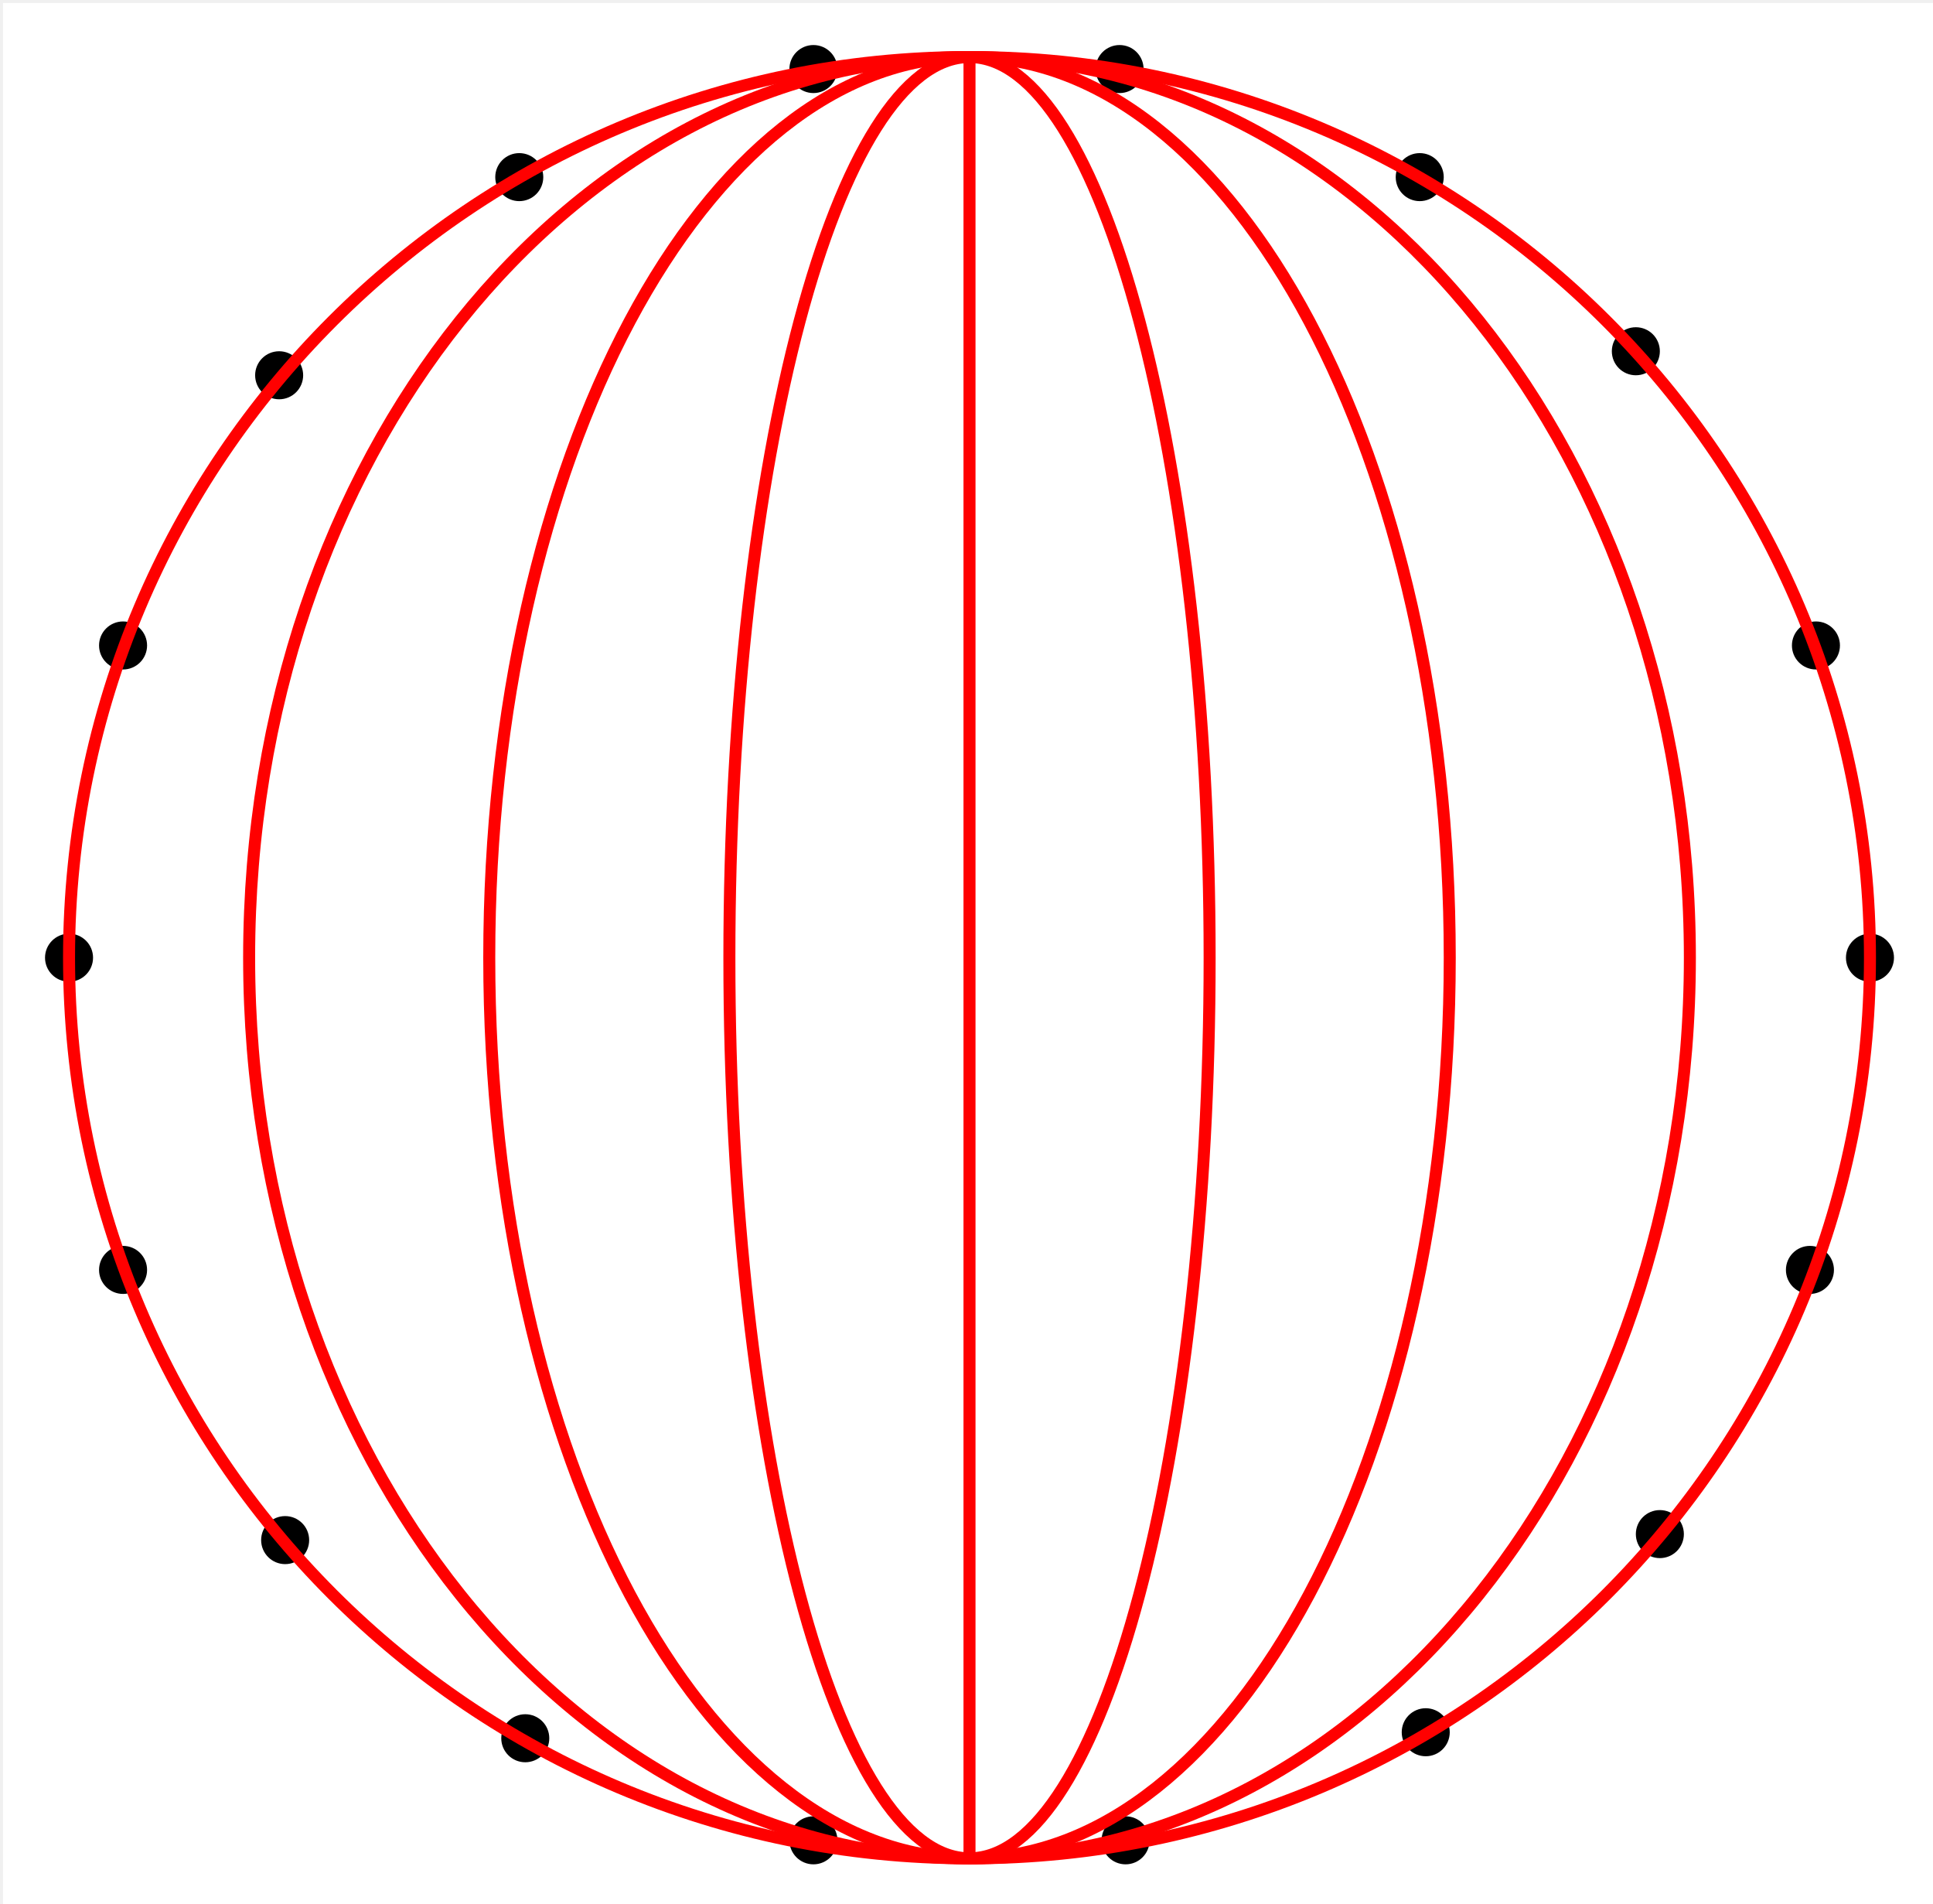
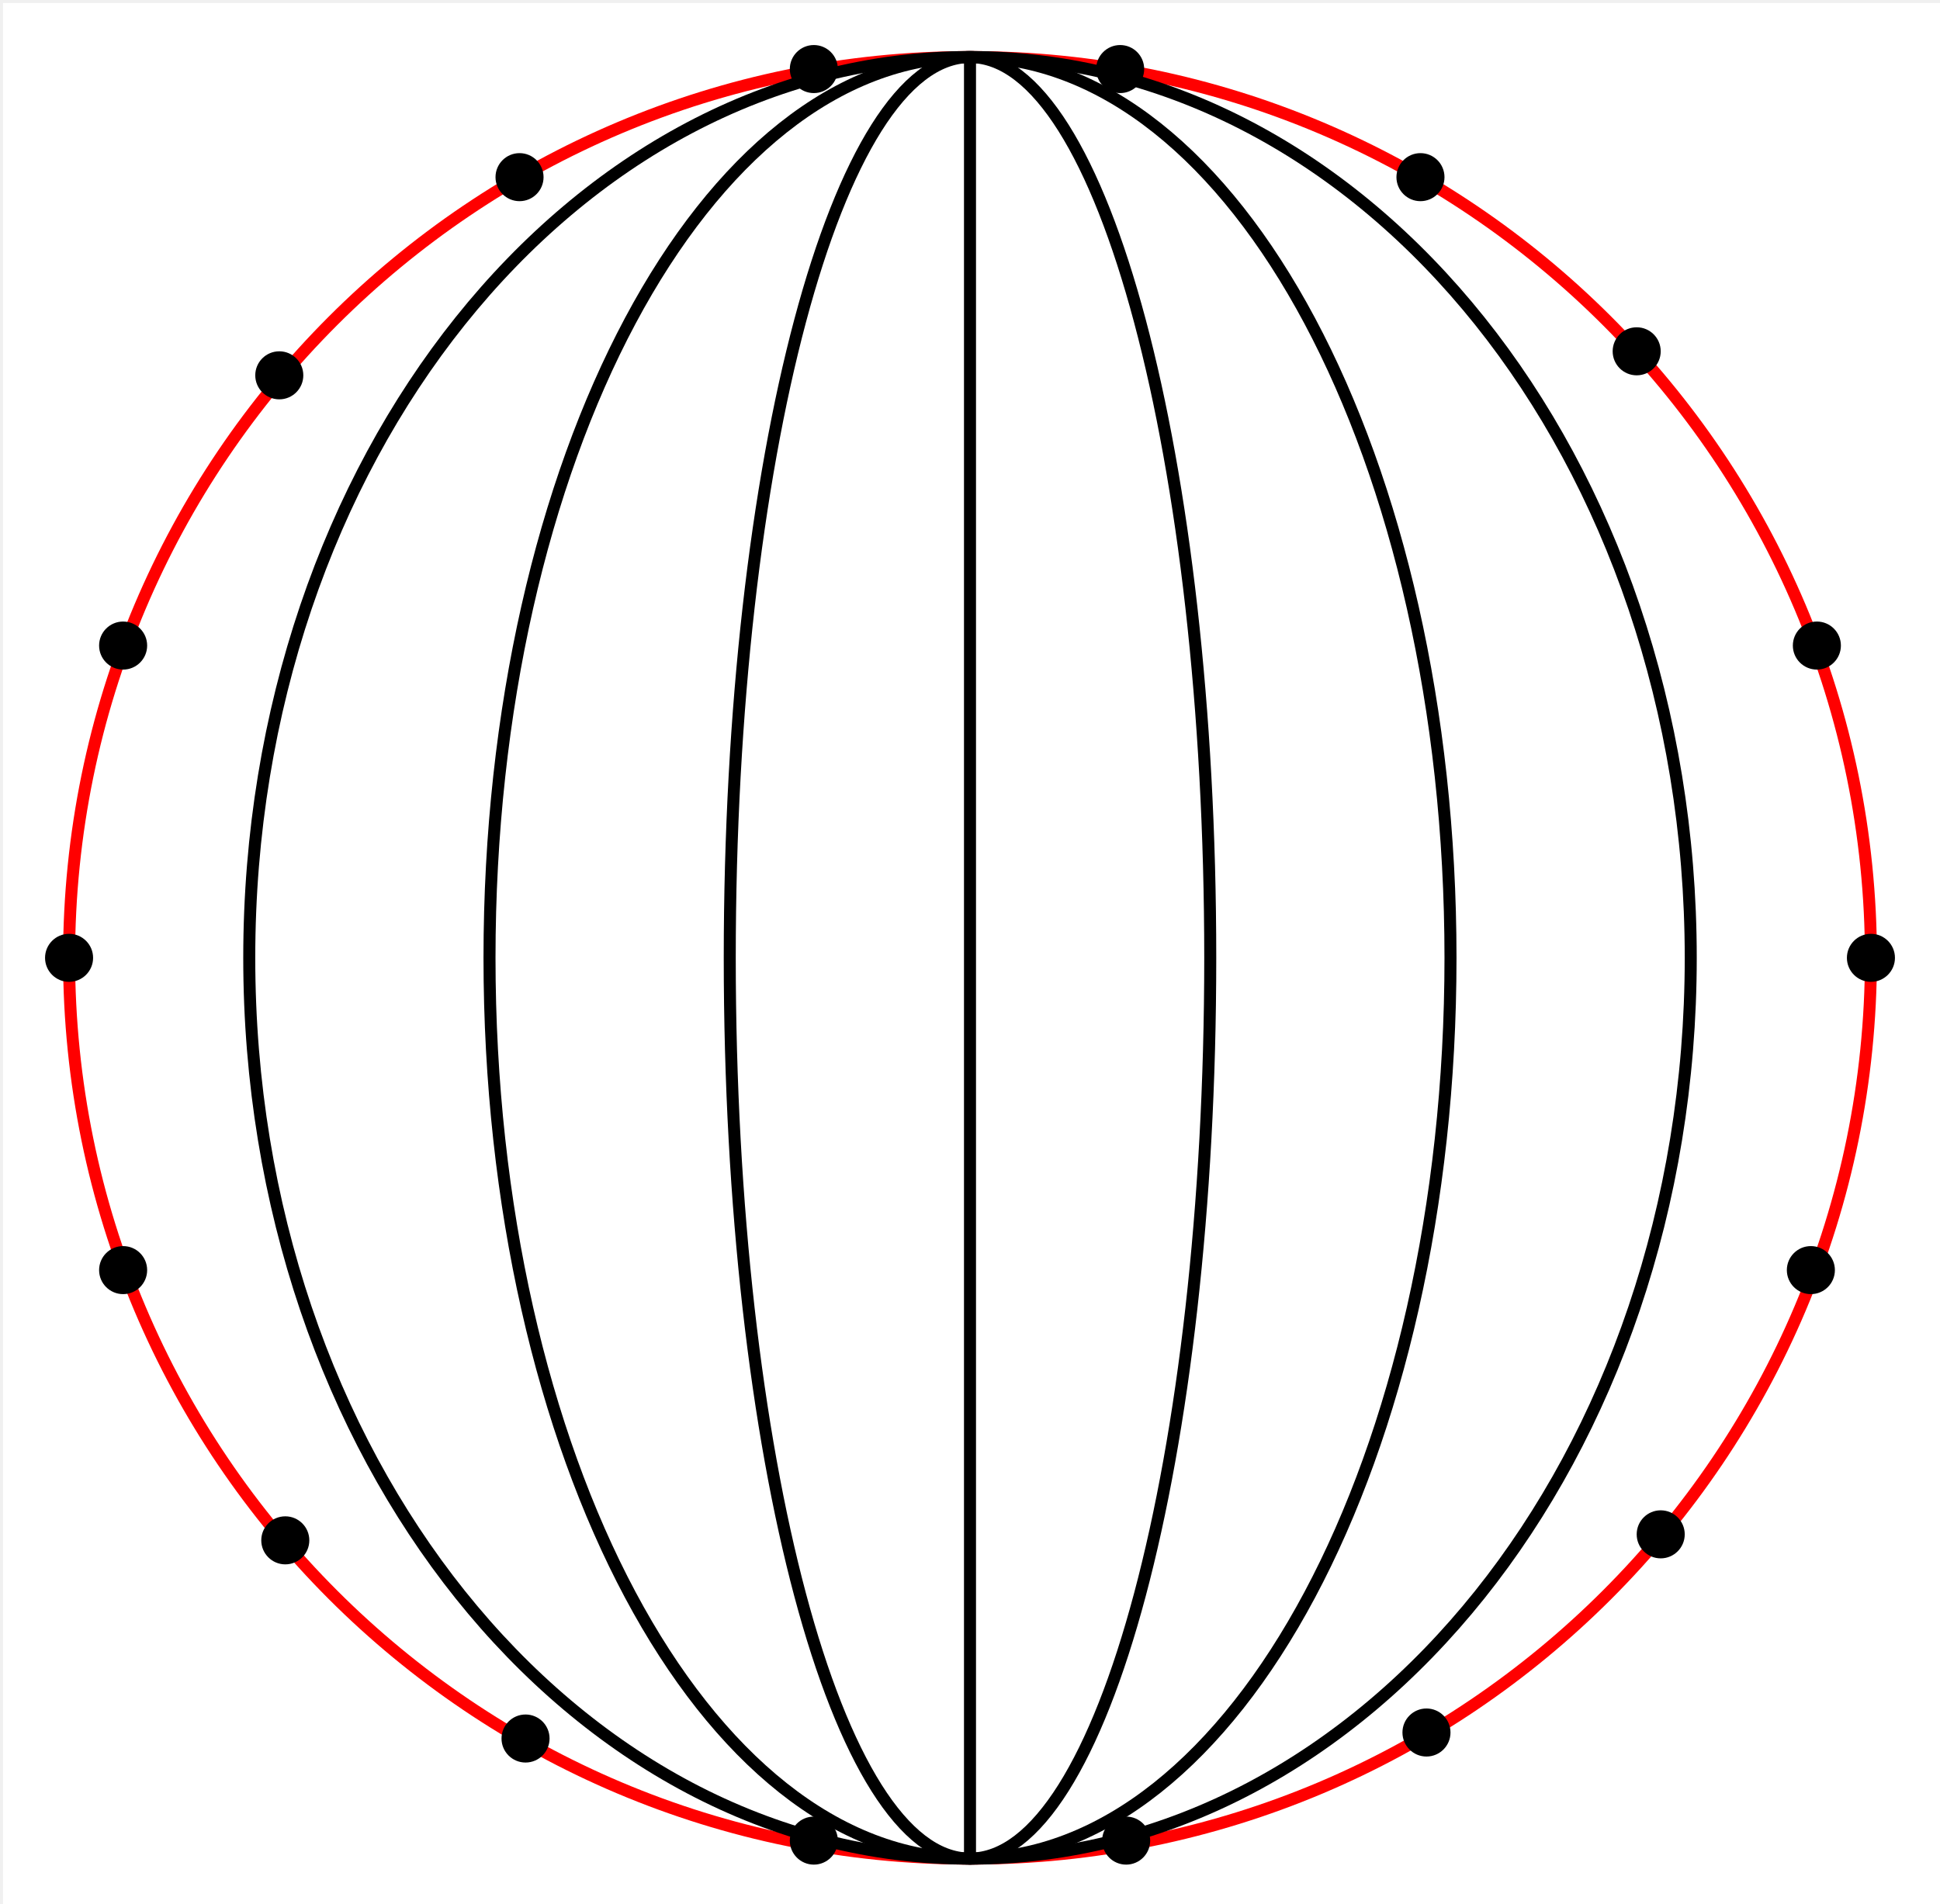
- <svg xmlns="http://www.w3.org/2000/svg" version="1.1" width="322px" height="317px" viewBox="-0.5 -0.5 322 317" content="&lt;mxfile host=&quot;app.diagrams.net&quot; agent=&quot;Mozilla/5.0 (Windows NT 10.0; Win64; x64) AppleWebKit/537.36 (KHTML, like Gecko) Chrome/130.0.0.0 Safari/537.36&quot; version=&quot;24.8.3&quot; scale=&quot;1&quot; border=&quot;0&quot;&gt;&#10;  &lt;diagram name=&quot;Page-1&quot; id=&quot;NmVs28cLvdq9DFLYHNnQ&quot;&gt;&#10;    &lt;mxGraphModel dx=&quot;1221&quot; dy=&quot;725&quot; grid=&quot;1&quot; gridSize=&quot;10&quot; guides=&quot;1&quot; tooltips=&quot;1&quot; connect=&quot;1&quot; arrows=&quot;1&quot; fold=&quot;1&quot; page=&quot;1&quot; pageScale=&quot;1&quot; pageWidth=&quot;1000&quot; pageHeight=&quot;600&quot; math=&quot;0&quot; shadow=&quot;0&quot;&gt;&#10;      &lt;root&gt;&#10;        &lt;mxCell id=&quot;0&quot; /&gt;&#10;        &lt;mxCell id=&quot;1&quot; parent=&quot;0&quot; /&gt;&#10;        &lt;mxCell id=&quot;hvPfkf_D7iM-w9GVt1AT-25&quot; value=&quot;&quot; style=&quot;endArrow=none;html=1;rounded=0;entryX=0.5;entryY=0;entryDx=0;entryDy=0;exitDx=0;exitDy=0;strokeColor=#000000;&quot; edge=&quot;1&quot; parent=&quot;1&quot; target=&quot;hvPfkf_D7iM-w9GVt1AT-47&quot;&gt;&#10;          &lt;mxGeometry width=&quot;50&quot; height=&quot;50&quot; relative=&quot;1&quot; as=&quot;geometry&quot;&gt;&#10;            &lt;mxPoint x=&quot;559&quot; y=&quot;28&quot; as=&quot;sourcePoint&quot; /&gt;&#10;            &lt;mxPoint x=&quot;660&quot; y=&quot;158&quot; as=&quot;targetPoint&quot; /&gt;&#10;          &lt;/mxGeometry&gt;&#10;        &lt;/mxCell&gt;&#10;        &lt;mxCell id=&quot;hvPfkf_D7iM-w9GVt1AT-26&quot; value=&quot;&quot; style=&quot;shape=waypoint;sketch=0;fillStyle=solid;size=6;pointerEvents=1;points=[];fillColor=none;resizable=0;rotatable=0;perimeter=centerPerimeter;snapToPoint=1;strokeWidth=2;strokeColor=#000000;&quot; vertex=&quot;1&quot; parent=&quot;1&quot;&gt;&#10;          &lt;mxGeometry x=&quot;435&quot; y=&quot;71&quot; width=&quot;20&quot; height=&quot;20&quot; as=&quot;geometry&quot; /&gt;&#10;        &lt;/mxCell&gt;&#10;        &lt;mxCell id=&quot;hvPfkf_D7iM-w9GVt1AT-27&quot; value=&quot;&quot; style=&quot;shape=waypoint;sketch=0;fillStyle=solid;size=6;pointerEvents=1;points=[];fillColor=none;resizable=0;rotatable=0;perimeter=centerPerimeter;snapToPoint=1;strokeWidth=2;strokeColor=#000000;&quot; vertex=&quot;1&quot; parent=&quot;1&quot;&gt;&#10;          &lt;mxGeometry x=&quot;661&quot; y=&quot;67&quot; width=&quot;20&quot; height=&quot;20&quot; as=&quot;geometry&quot; /&gt;&#10;        &lt;/mxCell&gt;&#10;        &lt;mxCell id=&quot;hvPfkf_D7iM-w9GVt1AT-28&quot; value=&quot;&quot; style=&quot;shape=waypoint;sketch=0;fillStyle=solid;size=6;pointerEvents=1;points=[];fillColor=none;resizable=0;rotatable=0;perimeter=centerPerimeter;snapToPoint=1;strokeWidth=2;strokeColor=#000000;&quot; vertex=&quot;1&quot; parent=&quot;1&quot;&gt;&#10;          &lt;mxGeometry x=&quot;400&quot; y=&quot;168&quot; width=&quot;20&quot; height=&quot;20&quot; as=&quot;geometry&quot; /&gt;&#10;        &lt;/mxCell&gt;&#10;        &lt;mxCell id=&quot;hvPfkf_D7iM-w9GVt1AT-29&quot; value=&quot;&quot; style=&quot;shape=waypoint;sketch=0;fillStyle=solid;size=6;pointerEvents=1;points=[];fillColor=none;resizable=0;rotatable=0;perimeter=centerPerimeter;snapToPoint=1;strokeWidth=2;strokeColor=#000000;&quot; vertex=&quot;1&quot; parent=&quot;1&quot;&gt;&#10;          &lt;mxGeometry x=&quot;700&quot; y=&quot;168&quot; width=&quot;20&quot; height=&quot;20&quot; as=&quot;geometry&quot; /&gt;&#10;        &lt;/mxCell&gt;&#10;        &lt;mxCell id=&quot;hvPfkf_D7iM-w9GVt1AT-30&quot; value=&quot;&quot; style=&quot;shape=waypoint;sketch=0;fillStyle=solid;size=6;pointerEvents=1;points=[];fillColor=none;resizable=0;rotatable=0;perimeter=centerPerimeter;snapToPoint=1;strokeWidth=2;strokeColor=#000000;&quot; vertex=&quot;1&quot; parent=&quot;1&quot;&gt;&#10;          &lt;mxGeometry x=&quot;475&quot; y=&quot;38&quot; width=&quot;20&quot; height=&quot;20&quot; as=&quot;geometry&quot; /&gt;&#10;        &lt;/mxCell&gt;&#10;        &lt;mxCell id=&quot;hvPfkf_D7iM-w9GVt1AT-31&quot; value=&quot;&quot; style=&quot;shape=waypoint;sketch=0;fillStyle=solid;size=6;pointerEvents=1;points=[];fillColor=none;resizable=0;rotatable=0;perimeter=centerPerimeter;snapToPoint=1;strokeWidth=2;strokeColor=#000000;&quot; vertex=&quot;1&quot; parent=&quot;1&quot;&gt;&#10;          &lt;mxGeometry x=&quot;409&quot; y=&quot;116&quot; width=&quot;20&quot; height=&quot;20&quot; as=&quot;geometry&quot; /&gt;&#10;        &lt;/mxCell&gt;&#10;        &lt;mxCell id=&quot;hvPfkf_D7iM-w9GVt1AT-32&quot; value=&quot;&quot; style=&quot;shape=waypoint;sketch=0;fillStyle=solid;size=6;pointerEvents=1;points=[];fillColor=none;resizable=0;rotatable=0;perimeter=centerPerimeter;snapToPoint=1;strokeWidth=2;strokeColor=#000000;&quot; vertex=&quot;1&quot; parent=&quot;1&quot;&gt;&#10;          &lt;mxGeometry x=&quot;524&quot; y=&quot;20&quot; width=&quot;20&quot; height=&quot;20&quot; as=&quot;geometry&quot; /&gt;&#10;        &lt;/mxCell&gt;&#10;        &lt;mxCell id=&quot;hvPfkf_D7iM-w9GVt1AT-33&quot; value=&quot;&quot; style=&quot;shape=waypoint;sketch=0;fillStyle=solid;size=6;pointerEvents=1;points=[];fillColor=none;resizable=0;rotatable=0;perimeter=centerPerimeter;snapToPoint=1;strokeWidth=2;strokeColor=#000000;&quot; vertex=&quot;1&quot; parent=&quot;1&quot;&gt;&#10;          &lt;mxGeometry x=&quot;625&quot; y=&quot;38&quot; width=&quot;20&quot; height=&quot;20&quot; as=&quot;geometry&quot; /&gt;&#10;        &lt;/mxCell&gt;&#10;        &lt;mxCell id=&quot;hvPfkf_D7iM-w9GVt1AT-34&quot; value=&quot;&quot; style=&quot;shape=waypoint;sketch=0;fillStyle=solid;size=6;pointerEvents=1;points=[];fillColor=none;resizable=0;rotatable=0;perimeter=centerPerimeter;snapToPoint=1;strokeWidth=2;strokeColor=#000000;&quot; vertex=&quot;1&quot; parent=&quot;1&quot;&gt;&#10;          &lt;mxGeometry x=&quot;575&quot; y=&quot;20&quot; width=&quot;20&quot; height=&quot;20&quot; as=&quot;geometry&quot; /&gt;&#10;        &lt;/mxCell&gt;&#10;        &lt;mxCell id=&quot;hvPfkf_D7iM-w9GVt1AT-35&quot; value=&quot;&quot; style=&quot;shape=waypoint;sketch=0;fillStyle=solid;size=6;pointerEvents=1;points=[];fillColor=none;resizable=0;rotatable=0;perimeter=centerPerimeter;snapToPoint=1;strokeWidth=2;strokeColor=#000000;&quot; vertex=&quot;1&quot; parent=&quot;1&quot;&gt;&#10;          &lt;mxGeometry x=&quot;691&quot; y=&quot;116&quot; width=&quot;20&quot; height=&quot;20&quot; as=&quot;geometry&quot; /&gt;&#10;        &lt;/mxCell&gt;&#10;        &lt;mxCell id=&quot;hvPfkf_D7iM-w9GVt1AT-36&quot; value=&quot;&quot; style=&quot;shape=waypoint;sketch=0;fillStyle=solid;size=6;pointerEvents=1;points=[];fillColor=none;resizable=0;rotatable=0;perimeter=centerPerimeter;snapToPoint=1;strokeWidth=2;strokeColor=#000000;&quot; vertex=&quot;1&quot; parent=&quot;1&quot;&gt;&#10;          &lt;mxGeometry x=&quot;409&quot; y=&quot;220&quot; width=&quot;20&quot; height=&quot;20&quot; as=&quot;geometry&quot; /&gt;&#10;        &lt;/mxCell&gt;&#10;        &lt;mxCell id=&quot;hvPfkf_D7iM-w9GVt1AT-37&quot; value=&quot;&quot; style=&quot;shape=waypoint;sketch=0;fillStyle=solid;size=6;pointerEvents=1;points=[];fillColor=none;resizable=0;rotatable=0;perimeter=centerPerimeter;snapToPoint=1;strokeWidth=2;strokeColor=#000000;&quot; vertex=&quot;1&quot; parent=&quot;1&quot;&gt;&#10;          &lt;mxGeometry x=&quot;436&quot; y=&quot;265&quot; width=&quot;20&quot; height=&quot;20&quot; as=&quot;geometry&quot; /&gt;&#10;        &lt;/mxCell&gt;&#10;        &lt;mxCell id=&quot;hvPfkf_D7iM-w9GVt1AT-38&quot; value=&quot;&quot; style=&quot;shape=waypoint;sketch=0;fillStyle=solid;size=6;pointerEvents=1;points=[];fillColor=none;resizable=0;rotatable=0;perimeter=centerPerimeter;snapToPoint=1;strokeWidth=2;strokeColor=#000000;&quot; vertex=&quot;1&quot; parent=&quot;1&quot;&gt;&#10;          &lt;mxGeometry x=&quot;476&quot; y=&quot;298&quot; width=&quot;20&quot; height=&quot;20&quot; as=&quot;geometry&quot; /&gt;&#10;        &lt;/mxCell&gt;&#10;        &lt;mxCell id=&quot;hvPfkf_D7iM-w9GVt1AT-39&quot; value=&quot;&quot; style=&quot;shape=waypoint;sketch=0;fillStyle=solid;size=6;pointerEvents=1;points=[];fillColor=none;resizable=0;rotatable=0;perimeter=centerPerimeter;snapToPoint=1;strokeWidth=2;strokeColor=#000000;&quot; vertex=&quot;1&quot; parent=&quot;1&quot;&gt;&#10;          &lt;mxGeometry x=&quot;524&quot; y=&quot;315&quot; width=&quot;20&quot; height=&quot;20&quot; as=&quot;geometry&quot; /&gt;&#10;        &lt;/mxCell&gt;&#10;        &lt;mxCell id=&quot;hvPfkf_D7iM-w9GVt1AT-40&quot; value=&quot;&quot; style=&quot;shape=waypoint;sketch=0;fillStyle=solid;size=6;pointerEvents=1;points=[];fillColor=none;resizable=0;rotatable=0;perimeter=centerPerimeter;snapToPoint=1;strokeWidth=2;strokeColor=#000000;&quot; vertex=&quot;1&quot; parent=&quot;1&quot;&gt;&#10;          &lt;mxGeometry x=&quot;576&quot; y=&quot;315&quot; width=&quot;20&quot; height=&quot;20&quot; as=&quot;geometry&quot; /&gt;&#10;        &lt;/mxCell&gt;&#10;        &lt;mxCell id=&quot;hvPfkf_D7iM-w9GVt1AT-41&quot; value=&quot;&quot; style=&quot;shape=waypoint;sketch=0;fillStyle=solid;size=6;pointerEvents=1;points=[];fillColor=none;resizable=0;rotatable=0;perimeter=centerPerimeter;snapToPoint=1;strokeWidth=2;strokeColor=#000000;&quot; vertex=&quot;1&quot; parent=&quot;1&quot;&gt;&#10;          &lt;mxGeometry x=&quot;626&quot; y=&quot;297&quot; width=&quot;20&quot; height=&quot;20&quot; as=&quot;geometry&quot; /&gt;&#10;        &lt;/mxCell&gt;&#10;        &lt;mxCell id=&quot;hvPfkf_D7iM-w9GVt1AT-42&quot; value=&quot;&quot; style=&quot;shape=waypoint;sketch=0;fillStyle=solid;size=6;pointerEvents=1;points=[];fillColor=none;resizable=0;rotatable=0;perimeter=centerPerimeter;snapToPoint=1;strokeWidth=2;strokeColor=#000000;&quot; vertex=&quot;1&quot; parent=&quot;1&quot;&gt;&#10;          &lt;mxGeometry x=&quot;665&quot; y=&quot;264&quot; width=&quot;20&quot; height=&quot;20&quot; as=&quot;geometry&quot; /&gt;&#10;        &lt;/mxCell&gt;&#10;        &lt;mxCell id=&quot;hvPfkf_D7iM-w9GVt1AT-43&quot; value=&quot;&quot; style=&quot;shape=waypoint;sketch=0;fillStyle=solid;size=6;pointerEvents=1;points=[];fillColor=none;resizable=0;rotatable=0;perimeter=centerPerimeter;snapToPoint=1;strokeWidth=2;strokeColor=#000000;&quot; vertex=&quot;1&quot; parent=&quot;1&quot;&gt;&#10;          &lt;mxGeometry x=&quot;690&quot; y=&quot;220&quot; width=&quot;20&quot; height=&quot;20&quot; as=&quot;geometry&quot; /&gt;&#10;        &lt;/mxCell&gt;&#10;        &lt;mxCell id=&quot;hvPfkf_D7iM-w9GVt1AT-44&quot; value=&quot;&quot; style=&quot;ellipse;whiteSpace=wrap;html=1;aspect=fixed;fillColor=none;strokeWidth=2;strokeColor=#FF0000;&quot; vertex=&quot;1&quot; parent=&quot;1&quot;&gt;&#10;          &lt;mxGeometry x=&quot;410&quot; y=&quot;28&quot; width=&quot;300&quot; height=&quot;300&quot; as=&quot;geometry&quot; /&gt;&#10;        &lt;/mxCell&gt;&#10;        &lt;mxCell id=&quot;hvPfkf_D7iM-w9GVt1AT-45&quot; value=&quot;&quot; style=&quot;ellipse;whiteSpace=wrap;html=1;fillColor=none;strokeColor=#FF0000;strokeWidth=2;&quot; vertex=&quot;1&quot; parent=&quot;1&quot;&gt;&#10;          &lt;mxGeometry x=&quot;440&quot; y=&quot;28&quot; width=&quot;240&quot; height=&quot;300&quot; as=&quot;geometry&quot; /&gt;&#10;        &lt;/mxCell&gt;&#10;        &lt;mxCell id=&quot;hvPfkf_D7iM-w9GVt1AT-46&quot; value=&quot;&quot; style=&quot;ellipse;whiteSpace=wrap;html=1;fillColor=none;strokeColor=#FF0000;strokeWidth=2;&quot; vertex=&quot;1&quot; parent=&quot;1&quot;&gt;&#10;          &lt;mxGeometry x=&quot;480&quot; y=&quot;28&quot; width=&quot;160&quot; height=&quot;300&quot; as=&quot;geometry&quot; /&gt;&#10;        &lt;/mxCell&gt;&#10;        &lt;mxCell id=&quot;hvPfkf_D7iM-w9GVt1AT-47&quot; value=&quot;&quot; style=&quot;ellipse;whiteSpace=wrap;html=1;fillColor=none;strokeColor=#FF0000;strokeWidth=2;&quot; vertex=&quot;1&quot; parent=&quot;1&quot;&gt;&#10;          &lt;mxGeometry x=&quot;520&quot; y=&quot;28&quot; width=&quot;80&quot; height=&quot;300&quot; as=&quot;geometry&quot; /&gt;&#10;        &lt;/mxCell&gt;&#10;        &lt;mxCell id=&quot;hvPfkf_D7iM-w9GVt1AT-48&quot; value=&quot;&quot; style=&quot;endArrow=none;html=1;rounded=0;entryX=0.5;entryY=0;entryDx=0;entryDy=0;exitX=0.5;exitY=1;exitDx=0;exitDy=0;strokeWidth=2;strokeColor=#FF0000;&quot; edge=&quot;1&quot; parent=&quot;1&quot; source=&quot;hvPfkf_D7iM-w9GVt1AT-47&quot; target=&quot;hvPfkf_D7iM-w9GVt1AT-47&quot;&gt;&#10;          &lt;mxGeometry width=&quot;50&quot; height=&quot;50&quot; relative=&quot;1&quot; as=&quot;geometry&quot;&gt;&#10;            &lt;mxPoint x=&quot;510&quot; y=&quot;158&quot; as=&quot;sourcePoint&quot; /&gt;&#10;            &lt;mxPoint x=&quot;560&quot; y=&quot;108&quot; as=&quot;targetPoint&quot; /&gt;&#10;          &lt;/mxGeometry&gt;&#10;        &lt;/mxCell&gt;&#10;      &lt;/root&gt;&#10;    &lt;/mxGraphModel&gt;&#10;  &lt;/diagram&gt;&#10;&lt;/mxfile&gt;&#10;" style="background-color: rgb(255, 255, 255);">
+ <svg xmlns="http://www.w3.org/2000/svg" version="1.1" width="323px" height="317px" viewBox="-0.5 -0.5 323 317" content="&lt;mxfile host=&quot;app.diagrams.net&quot; agent=&quot;Mozilla/5.0 (Windows NT 10.0; Win64; x64) AppleWebKit/537.36 (KHTML, like Gecko) Chrome/130.0.0.0 Safari/537.36&quot; version=&quot;24.8.3&quot; scale=&quot;1&quot; border=&quot;0&quot;&gt;&#10;  &lt;diagram name=&quot;Page-1&quot; id=&quot;NmVs28cLvdq9DFLYHNnQ&quot;&gt;&#10;    &lt;mxGraphModel dx=&quot;740&quot; dy=&quot;439&quot; grid=&quot;1&quot; gridSize=&quot;10&quot; guides=&quot;1&quot; tooltips=&quot;1&quot; connect=&quot;1&quot; arrows=&quot;1&quot; fold=&quot;1&quot; page=&quot;1&quot; pageScale=&quot;1&quot; pageWidth=&quot;1000&quot; pageHeight=&quot;600&quot; math=&quot;0&quot; shadow=&quot;0&quot;&gt;&#10;      &lt;root&gt;&#10;        &lt;mxCell id=&quot;0&quot; /&gt;&#10;        &lt;mxCell id=&quot;1&quot; parent=&quot;0&quot; /&gt;&#10;        &lt;mxCell id=&quot;hvPfkf_D7iM-w9GVt1AT-44&quot; value=&quot;&quot; style=&quot;ellipse;whiteSpace=wrap;html=1;aspect=fixed;fillColor=none;strokeWidth=2;strokeColor=#FF0000;&quot; vertex=&quot;1&quot; parent=&quot;1&quot;&gt;&#10;          &lt;mxGeometry x=&quot;410&quot; y=&quot;28&quot; width=&quot;300&quot; height=&quot;300&quot; as=&quot;geometry&quot; /&gt;&#10;        &lt;/mxCell&gt;&#10;        &lt;mxCell id=&quot;hvPfkf_D7iM-w9GVt1AT-25&quot; value=&quot;&quot; style=&quot;endArrow=none;html=1;rounded=0;entryX=0.5;entryY=0;entryDx=0;entryDy=0;exitDx=0;exitDy=0;strokeColor=#000000;&quot; edge=&quot;1&quot; parent=&quot;1&quot; target=&quot;hvPfkf_D7iM-w9GVt1AT-47&quot;&gt;&#10;          &lt;mxGeometry width=&quot;50&quot; height=&quot;50&quot; relative=&quot;1&quot; as=&quot;geometry&quot;&gt;&#10;            &lt;mxPoint x=&quot;559&quot; y=&quot;28&quot; as=&quot;sourcePoint&quot; /&gt;&#10;            &lt;mxPoint x=&quot;660&quot; y=&quot;158&quot; as=&quot;targetPoint&quot; /&gt;&#10;          &lt;/mxGeometry&gt;&#10;        &lt;/mxCell&gt;&#10;        &lt;mxCell id=&quot;hvPfkf_D7iM-w9GVt1AT-26&quot; value=&quot;&quot; style=&quot;shape=waypoint;sketch=0;fillStyle=solid;size=6;pointerEvents=1;points=[];fillColor=none;resizable=0;rotatable=0;perimeter=centerPerimeter;snapToPoint=1;strokeWidth=2;strokeColor=#000000;&quot; vertex=&quot;1&quot; parent=&quot;1&quot;&gt;&#10;          &lt;mxGeometry x=&quot;435&quot; y=&quot;71&quot; width=&quot;20&quot; height=&quot;20&quot; as=&quot;geometry&quot; /&gt;&#10;        &lt;/mxCell&gt;&#10;        &lt;mxCell id=&quot;hvPfkf_D7iM-w9GVt1AT-27&quot; value=&quot;&quot; style=&quot;shape=waypoint;sketch=0;fillStyle=solid;size=6;pointerEvents=1;points=[];fillColor=none;resizable=0;rotatable=0;perimeter=centerPerimeter;snapToPoint=1;strokeWidth=2;strokeColor=#000000;&quot; vertex=&quot;1&quot; parent=&quot;1&quot;&gt;&#10;          &lt;mxGeometry x=&quot;661&quot; y=&quot;67&quot; width=&quot;20&quot; height=&quot;20&quot; as=&quot;geometry&quot; /&gt;&#10;        &lt;/mxCell&gt;&#10;        &lt;mxCell id=&quot;hvPfkf_D7iM-w9GVt1AT-28&quot; value=&quot;&quot; style=&quot;shape=waypoint;sketch=0;fillStyle=solid;size=6;pointerEvents=1;points=[];fillColor=none;resizable=0;rotatable=0;perimeter=centerPerimeter;snapToPoint=1;strokeWidth=2;strokeColor=#000000;&quot; vertex=&quot;1&quot; parent=&quot;1&quot;&gt;&#10;          &lt;mxGeometry x=&quot;400&quot; y=&quot;168&quot; width=&quot;20&quot; height=&quot;20&quot; as=&quot;geometry&quot; /&gt;&#10;        &lt;/mxCell&gt;&#10;        &lt;mxCell id=&quot;hvPfkf_D7iM-w9GVt1AT-29&quot; value=&quot;&quot; style=&quot;shape=waypoint;sketch=0;fillStyle=solid;size=6;pointerEvents=1;points=[];fillColor=none;resizable=0;rotatable=0;perimeter=centerPerimeter;snapToPoint=1;strokeWidth=2;strokeColor=#000000;&quot; vertex=&quot;1&quot; parent=&quot;1&quot;&gt;&#10;          &lt;mxGeometry x=&quot;700&quot; y=&quot;168&quot; width=&quot;20&quot; height=&quot;20&quot; as=&quot;geometry&quot; /&gt;&#10;        &lt;/mxCell&gt;&#10;        &lt;mxCell id=&quot;hvPfkf_D7iM-w9GVt1AT-30&quot; value=&quot;&quot; style=&quot;shape=waypoint;sketch=0;fillStyle=solid;size=6;pointerEvents=1;points=[];fillColor=none;resizable=0;rotatable=0;perimeter=centerPerimeter;snapToPoint=1;strokeWidth=2;strokeColor=#000000;&quot; vertex=&quot;1&quot; parent=&quot;1&quot;&gt;&#10;          &lt;mxGeometry x=&quot;475&quot; y=&quot;38&quot; width=&quot;20&quot; height=&quot;20&quot; as=&quot;geometry&quot; /&gt;&#10;        &lt;/mxCell&gt;&#10;        &lt;mxCell id=&quot;hvPfkf_D7iM-w9GVt1AT-31&quot; value=&quot;&quot; style=&quot;shape=waypoint;sketch=0;fillStyle=solid;size=6;pointerEvents=1;points=[];fillColor=none;resizable=0;rotatable=0;perimeter=centerPerimeter;snapToPoint=1;strokeWidth=2;strokeColor=#000000;&quot; vertex=&quot;1&quot; parent=&quot;1&quot;&gt;&#10;          &lt;mxGeometry x=&quot;409&quot; y=&quot;116&quot; width=&quot;20&quot; height=&quot;20&quot; as=&quot;geometry&quot; /&gt;&#10;        &lt;/mxCell&gt;&#10;        &lt;mxCell id=&quot;hvPfkf_D7iM-w9GVt1AT-32&quot; value=&quot;&quot; style=&quot;shape=waypoint;sketch=0;fillStyle=solid;size=6;pointerEvents=1;points=[];fillColor=none;resizable=0;rotatable=0;perimeter=centerPerimeter;snapToPoint=1;strokeWidth=2;strokeColor=#000000;&quot; vertex=&quot;1&quot; parent=&quot;1&quot;&gt;&#10;          &lt;mxGeometry x=&quot;524&quot; y=&quot;20&quot; width=&quot;20&quot; height=&quot;20&quot; as=&quot;geometry&quot; /&gt;&#10;        &lt;/mxCell&gt;&#10;        &lt;mxCell id=&quot;hvPfkf_D7iM-w9GVt1AT-33&quot; value=&quot;&quot; style=&quot;shape=waypoint;sketch=0;fillStyle=solid;size=6;pointerEvents=1;points=[];fillColor=none;resizable=0;rotatable=0;perimeter=centerPerimeter;snapToPoint=1;strokeWidth=2;strokeColor=#000000;&quot; vertex=&quot;1&quot; parent=&quot;1&quot;&gt;&#10;          &lt;mxGeometry x=&quot;625&quot; y=&quot;38&quot; width=&quot;20&quot; height=&quot;20&quot; as=&quot;geometry&quot; /&gt;&#10;        &lt;/mxCell&gt;&#10;        &lt;mxCell id=&quot;hvPfkf_D7iM-w9GVt1AT-34&quot; value=&quot;&quot; style=&quot;shape=waypoint;sketch=0;fillStyle=solid;size=6;pointerEvents=1;points=[];fillColor=none;resizable=0;rotatable=0;perimeter=centerPerimeter;snapToPoint=1;strokeWidth=2;strokeColor=#000000;&quot; vertex=&quot;1&quot; parent=&quot;1&quot;&gt;&#10;          &lt;mxGeometry x=&quot;575&quot; y=&quot;20&quot; width=&quot;20&quot; height=&quot;20&quot; as=&quot;geometry&quot; /&gt;&#10;        &lt;/mxCell&gt;&#10;        &lt;mxCell id=&quot;hvPfkf_D7iM-w9GVt1AT-35&quot; value=&quot;&quot; style=&quot;shape=waypoint;sketch=0;fillStyle=solid;size=6;pointerEvents=1;points=[];fillColor=none;resizable=0;rotatable=0;perimeter=centerPerimeter;snapToPoint=1;strokeWidth=2;strokeColor=#000000;&quot; vertex=&quot;1&quot; parent=&quot;1&quot;&gt;&#10;          &lt;mxGeometry x=&quot;691&quot; y=&quot;116&quot; width=&quot;20&quot; height=&quot;20&quot; as=&quot;geometry&quot; /&gt;&#10;        &lt;/mxCell&gt;&#10;        &lt;mxCell id=&quot;hvPfkf_D7iM-w9GVt1AT-36&quot; value=&quot;&quot; style=&quot;shape=waypoint;sketch=0;fillStyle=solid;size=6;pointerEvents=1;points=[];fillColor=none;resizable=0;rotatable=0;perimeter=centerPerimeter;snapToPoint=1;strokeWidth=2;strokeColor=#000000;&quot; vertex=&quot;1&quot; parent=&quot;1&quot;&gt;&#10;          &lt;mxGeometry x=&quot;409&quot; y=&quot;220&quot; width=&quot;20&quot; height=&quot;20&quot; as=&quot;geometry&quot; /&gt;&#10;        &lt;/mxCell&gt;&#10;        &lt;mxCell id=&quot;hvPfkf_D7iM-w9GVt1AT-37&quot; value=&quot;&quot; style=&quot;shape=waypoint;sketch=0;fillStyle=solid;size=6;pointerEvents=1;points=[];fillColor=none;resizable=0;rotatable=0;perimeter=centerPerimeter;snapToPoint=1;strokeWidth=2;strokeColor=#000000;&quot; vertex=&quot;1&quot; parent=&quot;1&quot;&gt;&#10;          &lt;mxGeometry x=&quot;436&quot; y=&quot;265&quot; width=&quot;20&quot; height=&quot;20&quot; as=&quot;geometry&quot; /&gt;&#10;        &lt;/mxCell&gt;&#10;        &lt;mxCell id=&quot;hvPfkf_D7iM-w9GVt1AT-38&quot; value=&quot;&quot; style=&quot;shape=waypoint;sketch=0;fillStyle=solid;size=6;pointerEvents=1;points=[];fillColor=none;resizable=0;rotatable=0;perimeter=centerPerimeter;snapToPoint=1;strokeWidth=2;strokeColor=#000000;&quot; vertex=&quot;1&quot; parent=&quot;1&quot;&gt;&#10;          &lt;mxGeometry x=&quot;476&quot; y=&quot;298&quot; width=&quot;20&quot; height=&quot;20&quot; as=&quot;geometry&quot; /&gt;&#10;        &lt;/mxCell&gt;&#10;        &lt;mxCell id=&quot;hvPfkf_D7iM-w9GVt1AT-39&quot; value=&quot;&quot; style=&quot;shape=waypoint;sketch=0;fillStyle=solid;size=6;pointerEvents=1;points=[];fillColor=none;resizable=0;rotatable=0;perimeter=centerPerimeter;snapToPoint=1;strokeWidth=2;strokeColor=#000000;&quot; vertex=&quot;1&quot; parent=&quot;1&quot;&gt;&#10;          &lt;mxGeometry x=&quot;524&quot; y=&quot;315&quot; width=&quot;20&quot; height=&quot;20&quot; as=&quot;geometry&quot; /&gt;&#10;        &lt;/mxCell&gt;&#10;        &lt;mxCell id=&quot;hvPfkf_D7iM-w9GVt1AT-40&quot; value=&quot;&quot; style=&quot;shape=waypoint;sketch=0;fillStyle=solid;size=6;pointerEvents=1;points=[];fillColor=none;resizable=0;rotatable=0;perimeter=centerPerimeter;snapToPoint=1;strokeWidth=2;strokeColor=#000000;&quot; vertex=&quot;1&quot; parent=&quot;1&quot;&gt;&#10;          &lt;mxGeometry x=&quot;576&quot; y=&quot;315&quot; width=&quot;20&quot; height=&quot;20&quot; as=&quot;geometry&quot; /&gt;&#10;        &lt;/mxCell&gt;&#10;        &lt;mxCell id=&quot;hvPfkf_D7iM-w9GVt1AT-41&quot; value=&quot;&quot; style=&quot;shape=waypoint;sketch=0;fillStyle=solid;size=6;pointerEvents=1;points=[];fillColor=none;resizable=0;rotatable=0;perimeter=centerPerimeter;snapToPoint=1;strokeWidth=2;strokeColor=#000000;&quot; vertex=&quot;1&quot; parent=&quot;1&quot;&gt;&#10;          &lt;mxGeometry x=&quot;626&quot; y=&quot;297&quot; width=&quot;20&quot; height=&quot;20&quot; as=&quot;geometry&quot; /&gt;&#10;        &lt;/mxCell&gt;&#10;        &lt;mxCell id=&quot;hvPfkf_D7iM-w9GVt1AT-42&quot; value=&quot;&quot; style=&quot;shape=waypoint;sketch=0;fillStyle=solid;size=6;pointerEvents=1;points=[];fillColor=none;resizable=0;rotatable=0;perimeter=centerPerimeter;snapToPoint=1;strokeWidth=2;strokeColor=#000000;&quot; vertex=&quot;1&quot; parent=&quot;1&quot;&gt;&#10;          &lt;mxGeometry x=&quot;665&quot; y=&quot;264&quot; width=&quot;20&quot; height=&quot;20&quot; as=&quot;geometry&quot; /&gt;&#10;        &lt;/mxCell&gt;&#10;        &lt;mxCell id=&quot;hvPfkf_D7iM-w9GVt1AT-43&quot; value=&quot;&quot; style=&quot;shape=waypoint;sketch=0;fillStyle=solid;size=6;pointerEvents=1;points=[];fillColor=none;resizable=0;rotatable=0;perimeter=centerPerimeter;snapToPoint=1;strokeWidth=2;strokeColor=#000000;&quot; vertex=&quot;1&quot; parent=&quot;1&quot;&gt;&#10;          &lt;mxGeometry x=&quot;690&quot; y=&quot;220&quot; width=&quot;20&quot; height=&quot;20&quot; as=&quot;geometry&quot; /&gt;&#10;        &lt;/mxCell&gt;&#10;        &lt;mxCell id=&quot;hvPfkf_D7iM-w9GVt1AT-45&quot; value=&quot;&quot; style=&quot;ellipse;whiteSpace=wrap;html=1;fillColor=none;strokeColor=#000000;strokeWidth=2;&quot; vertex=&quot;1&quot; parent=&quot;1&quot;&gt;&#10;          &lt;mxGeometry x=&quot;440&quot; y=&quot;28&quot; width=&quot;240&quot; height=&quot;300&quot; as=&quot;geometry&quot; /&gt;&#10;        &lt;/mxCell&gt;&#10;        &lt;mxCell id=&quot;hvPfkf_D7iM-w9GVt1AT-46&quot; value=&quot;&quot; style=&quot;ellipse;whiteSpace=wrap;html=1;fillColor=none;strokeColor=#000000;strokeWidth=2;&quot; vertex=&quot;1&quot; parent=&quot;1&quot;&gt;&#10;          &lt;mxGeometry x=&quot;480&quot; y=&quot;28&quot; width=&quot;160&quot; height=&quot;300&quot; as=&quot;geometry&quot; /&gt;&#10;        &lt;/mxCell&gt;&#10;        &lt;mxCell id=&quot;hvPfkf_D7iM-w9GVt1AT-47&quot; value=&quot;&quot; style=&quot;ellipse;whiteSpace=wrap;html=1;fillColor=none;strokeColor=#000000;strokeWidth=2;&quot; vertex=&quot;1&quot; parent=&quot;1&quot;&gt;&#10;          &lt;mxGeometry x=&quot;520&quot; y=&quot;28&quot; width=&quot;80&quot; height=&quot;300&quot; as=&quot;geometry&quot; /&gt;&#10;        &lt;/mxCell&gt;&#10;        &lt;mxCell id=&quot;hvPfkf_D7iM-w9GVt1AT-48&quot; value=&quot;&quot; style=&quot;endArrow=none;html=1;rounded=0;entryX=0.5;entryY=0;entryDx=0;entryDy=0;exitX=0.5;exitY=1;exitDx=0;exitDy=0;strokeWidth=2;strokeColor=#000000;&quot; edge=&quot;1&quot; parent=&quot;1&quot; source=&quot;hvPfkf_D7iM-w9GVt1AT-47&quot; target=&quot;hvPfkf_D7iM-w9GVt1AT-47&quot;&gt;&#10;          &lt;mxGeometry width=&quot;50&quot; height=&quot;50&quot; relative=&quot;1&quot; as=&quot;geometry&quot;&gt;&#10;            &lt;mxPoint x=&quot;510&quot; y=&quot;158&quot; as=&quot;sourcePoint&quot; /&gt;&#10;            &lt;mxPoint x=&quot;560&quot; y=&quot;108&quot; as=&quot;targetPoint&quot; /&gt;&#10;          &lt;/mxGeometry&gt;&#10;        &lt;/mxCell&gt;&#10;      &lt;/root&gt;&#10;    &lt;/mxGraphModel&gt;&#10;  &lt;/diagram&gt;&#10;&lt;/mxfile&gt;&#10;" style="background-color: rgb(255, 255, 255);">
  <defs />
  <rect fill="#ffffff" width="100%" height="100%" x="0" y="0" />
  <g>
    <g data-cell-id="0">
      <g data-cell-id="1">
+         <g data-cell-id="hvPfkf_D7iM-w9GVt1AT-44">
+           <g>
+             <ellipse cx="161" cy="159" rx="150" ry="150" fill="none" stroke="#ff0000" stroke-width="2" pointer-events="all" />
+           </g>
+         </g>
        <g data-cell-id="hvPfkf_D7iM-w9GVt1AT-25">
          <g>
            <path d="M 160 9 L 161 9" fill="none" stroke="#000000" stroke-miterlimit="10" pointer-events="stroke" />
          </g>
        </g>
        <g data-cell-id="hvPfkf_D7iM-w9GVt1AT-26">
          <g>
            <ellipse cx="46" cy="62" rx="4" ry="4" fill="#000000" stroke="none" pointer-events="all" />
            <rect x="36" y="52" width="20" height="20" fill="none" stroke="none" pointer-events="all" />
          </g>
        </g>
        <g data-cell-id="hvPfkf_D7iM-w9GVt1AT-27">
          <g>
            <ellipse cx="272" cy="58" rx="4" ry="4" fill="#000000" stroke="none" pointer-events="all" />
            <rect x="262" y="48" width="20" height="20" fill="none" stroke="none" pointer-events="all" />
          </g>
        </g>
        <g data-cell-id="hvPfkf_D7iM-w9GVt1AT-28">
          <g>
            <ellipse cx="11" cy="159" rx="4" ry="4" fill="#000000" stroke="none" pointer-events="all" />
            <rect x="1" y="149" width="20" height="20" fill="none" stroke="none" pointer-events="all" />
          </g>
        </g>
        <g data-cell-id="hvPfkf_D7iM-w9GVt1AT-29">
          <g>
            <ellipse cx="311" cy="159" rx="4" ry="4" fill="#000000" stroke="none" pointer-events="all" />
            <rect x="301" y="149" width="20" height="20" fill="none" stroke="none" pointer-events="all" />
          </g>
        </g>
        <g data-cell-id="hvPfkf_D7iM-w9GVt1AT-30">
          <g>
            <ellipse cx="86" cy="29" rx="4" ry="4" fill="#000000" stroke="none" pointer-events="all" />
            <rect x="76" y="19" width="20" height="20" fill="none" stroke="none" pointer-events="all" />
          </g>
        </g>
        <g data-cell-id="hvPfkf_D7iM-w9GVt1AT-31">
          <g>
            <ellipse cx="20" cy="107" rx="4" ry="4" fill="#000000" stroke="none" pointer-events="all" />
            <rect x="10" y="97" width="20" height="20" fill="none" stroke="none" pointer-events="all" />
          </g>
        </g>
        <g data-cell-id="hvPfkf_D7iM-w9GVt1AT-32">
          <g>
            <ellipse cx="135" cy="11" rx="4" ry="4" fill="#000000" stroke="none" pointer-events="all" />
            <rect x="125" y="1" width="20" height="20" fill="none" stroke="none" pointer-events="all" />
          </g>
        </g>
        <g data-cell-id="hvPfkf_D7iM-w9GVt1AT-33">
          <g>
            <ellipse cx="236" cy="29" rx="4" ry="4" fill="#000000" stroke="none" pointer-events="all" />
            <rect x="226" y="19" width="20" height="20" fill="none" stroke="none" pointer-events="all" />
          </g>
        </g>
        <g data-cell-id="hvPfkf_D7iM-w9GVt1AT-34">
          <g>
            <ellipse cx="186" cy="11" rx="4" ry="4" fill="#000000" stroke="none" pointer-events="all" />
            <rect x="176" y="1" width="20" height="20" fill="none" stroke="none" pointer-events="all" />
          </g>
        </g>
        <g data-cell-id="hvPfkf_D7iM-w9GVt1AT-35">
          <g>
            <ellipse cx="302" cy="107" rx="4" ry="4" fill="#000000" stroke="none" pointer-events="all" />
            <rect x="292" y="97" width="20" height="20" fill="none" stroke="none" pointer-events="all" />
          </g>
        </g>
        <g data-cell-id="hvPfkf_D7iM-w9GVt1AT-36">
          <g>
            <ellipse cx="20" cy="211" rx="4" ry="4" fill="#000000" stroke="none" pointer-events="all" />
            <rect x="10" y="201" width="20" height="20" fill="none" stroke="none" pointer-events="all" />
          </g>
        </g>
        <g data-cell-id="hvPfkf_D7iM-w9GVt1AT-37">
          <g>
            <ellipse cx="47" cy="256" rx="4" ry="4" fill="#000000" stroke="none" pointer-events="all" />
            <rect x="37" y="246" width="20" height="20" fill="none" stroke="none" pointer-events="all" />
          </g>
        </g>
        <g data-cell-id="hvPfkf_D7iM-w9GVt1AT-38">
          <g>
            <ellipse cx="87" cy="289" rx="4" ry="4" fill="#000000" stroke="none" pointer-events="all" />
            <rect x="77" y="279" width="20" height="20" fill="none" stroke="none" pointer-events="all" />
          </g>
        </g>
        <g data-cell-id="hvPfkf_D7iM-w9GVt1AT-39">
          <g>
            <ellipse cx="135" cy="306" rx="4" ry="4" fill="#000000" stroke="none" pointer-events="all" />
            <rect x="125" y="296" width="20" height="20" fill="none" stroke="none" pointer-events="all" />
          </g>
        </g>
        <g data-cell-id="hvPfkf_D7iM-w9GVt1AT-40">
          <g>
            <ellipse cx="187" cy="306" rx="4" ry="4" fill="#000000" stroke="none" pointer-events="all" />
            <rect x="177" y="296" width="20" height="20" fill="none" stroke="none" pointer-events="all" />
          </g>
        </g>
        <g data-cell-id="hvPfkf_D7iM-w9GVt1AT-41">
          <g>
            <ellipse cx="237" cy="288" rx="4" ry="4" fill="#000000" stroke="none" pointer-events="all" />
            <rect x="227" y="278" width="20" height="20" fill="none" stroke="none" pointer-events="all" />
          </g>
        </g>
        <g data-cell-id="hvPfkf_D7iM-w9GVt1AT-42">
          <g>
            <ellipse cx="276" cy="255" rx="4" ry="4" fill="#000000" stroke="none" pointer-events="all" />
            <rect x="266" y="245" width="20" height="20" fill="none" stroke="none" pointer-events="all" />
          </g>
        </g>
        <g data-cell-id="hvPfkf_D7iM-w9GVt1AT-43">
          <g>
            <ellipse cx="301" cy="211" rx="4" ry="4" fill="#000000" stroke="none" pointer-events="all" />
            <rect x="291" y="201" width="20" height="20" fill="none" stroke="none" pointer-events="all" />
          </g>
        </g>
-         <g data-cell-id="hvPfkf_D7iM-w9GVt1AT-44">
-           <g>
-             <ellipse cx="161" cy="159" rx="150" ry="150" fill="none" stroke="#ff0000" stroke-width="2" pointer-events="all" />
-           </g>
-         </g>
        <g data-cell-id="hvPfkf_D7iM-w9GVt1AT-45">
          <g>
-             <ellipse cx="161" cy="159" rx="120" ry="150" fill="none" stroke="#ff0000" stroke-width="2" pointer-events="all" />
+             <ellipse cx="161" cy="159" rx="120" ry="150" fill="none" stroke="#000000" stroke-width="2" pointer-events="all" />
          </g>
        </g>
        <g data-cell-id="hvPfkf_D7iM-w9GVt1AT-46">
          <g>
-             <ellipse cx="161" cy="159" rx="80" ry="150" fill="none" stroke="#ff0000" stroke-width="2" pointer-events="all" />
+             <ellipse cx="161" cy="159" rx="80" ry="150" fill="none" stroke="#000000" stroke-width="2" pointer-events="all" />
          </g>
        </g>
        <g data-cell-id="hvPfkf_D7iM-w9GVt1AT-47">
          <g>
-             <ellipse cx="161" cy="159" rx="40" ry="150" fill="none" stroke="#ff0000" stroke-width="2" pointer-events="all" />
+             <ellipse cx="161" cy="159" rx="40" ry="150" fill="none" stroke="#000000" stroke-width="2" pointer-events="all" />
          </g>
        </g>
        <g data-cell-id="hvPfkf_D7iM-w9GVt1AT-48">
          <g>
-             <path d="M 161 309 L 161 9" fill="none" stroke="#ff0000" stroke-width="2" stroke-miterlimit="10" pointer-events="stroke" />
+             <path d="M 161 309 L 161 9" fill="none" stroke="#000000" stroke-width="2" stroke-miterlimit="10" pointer-events="stroke" />
          </g>
        </g>
      </g>
    </g>
  </g>
</svg>
